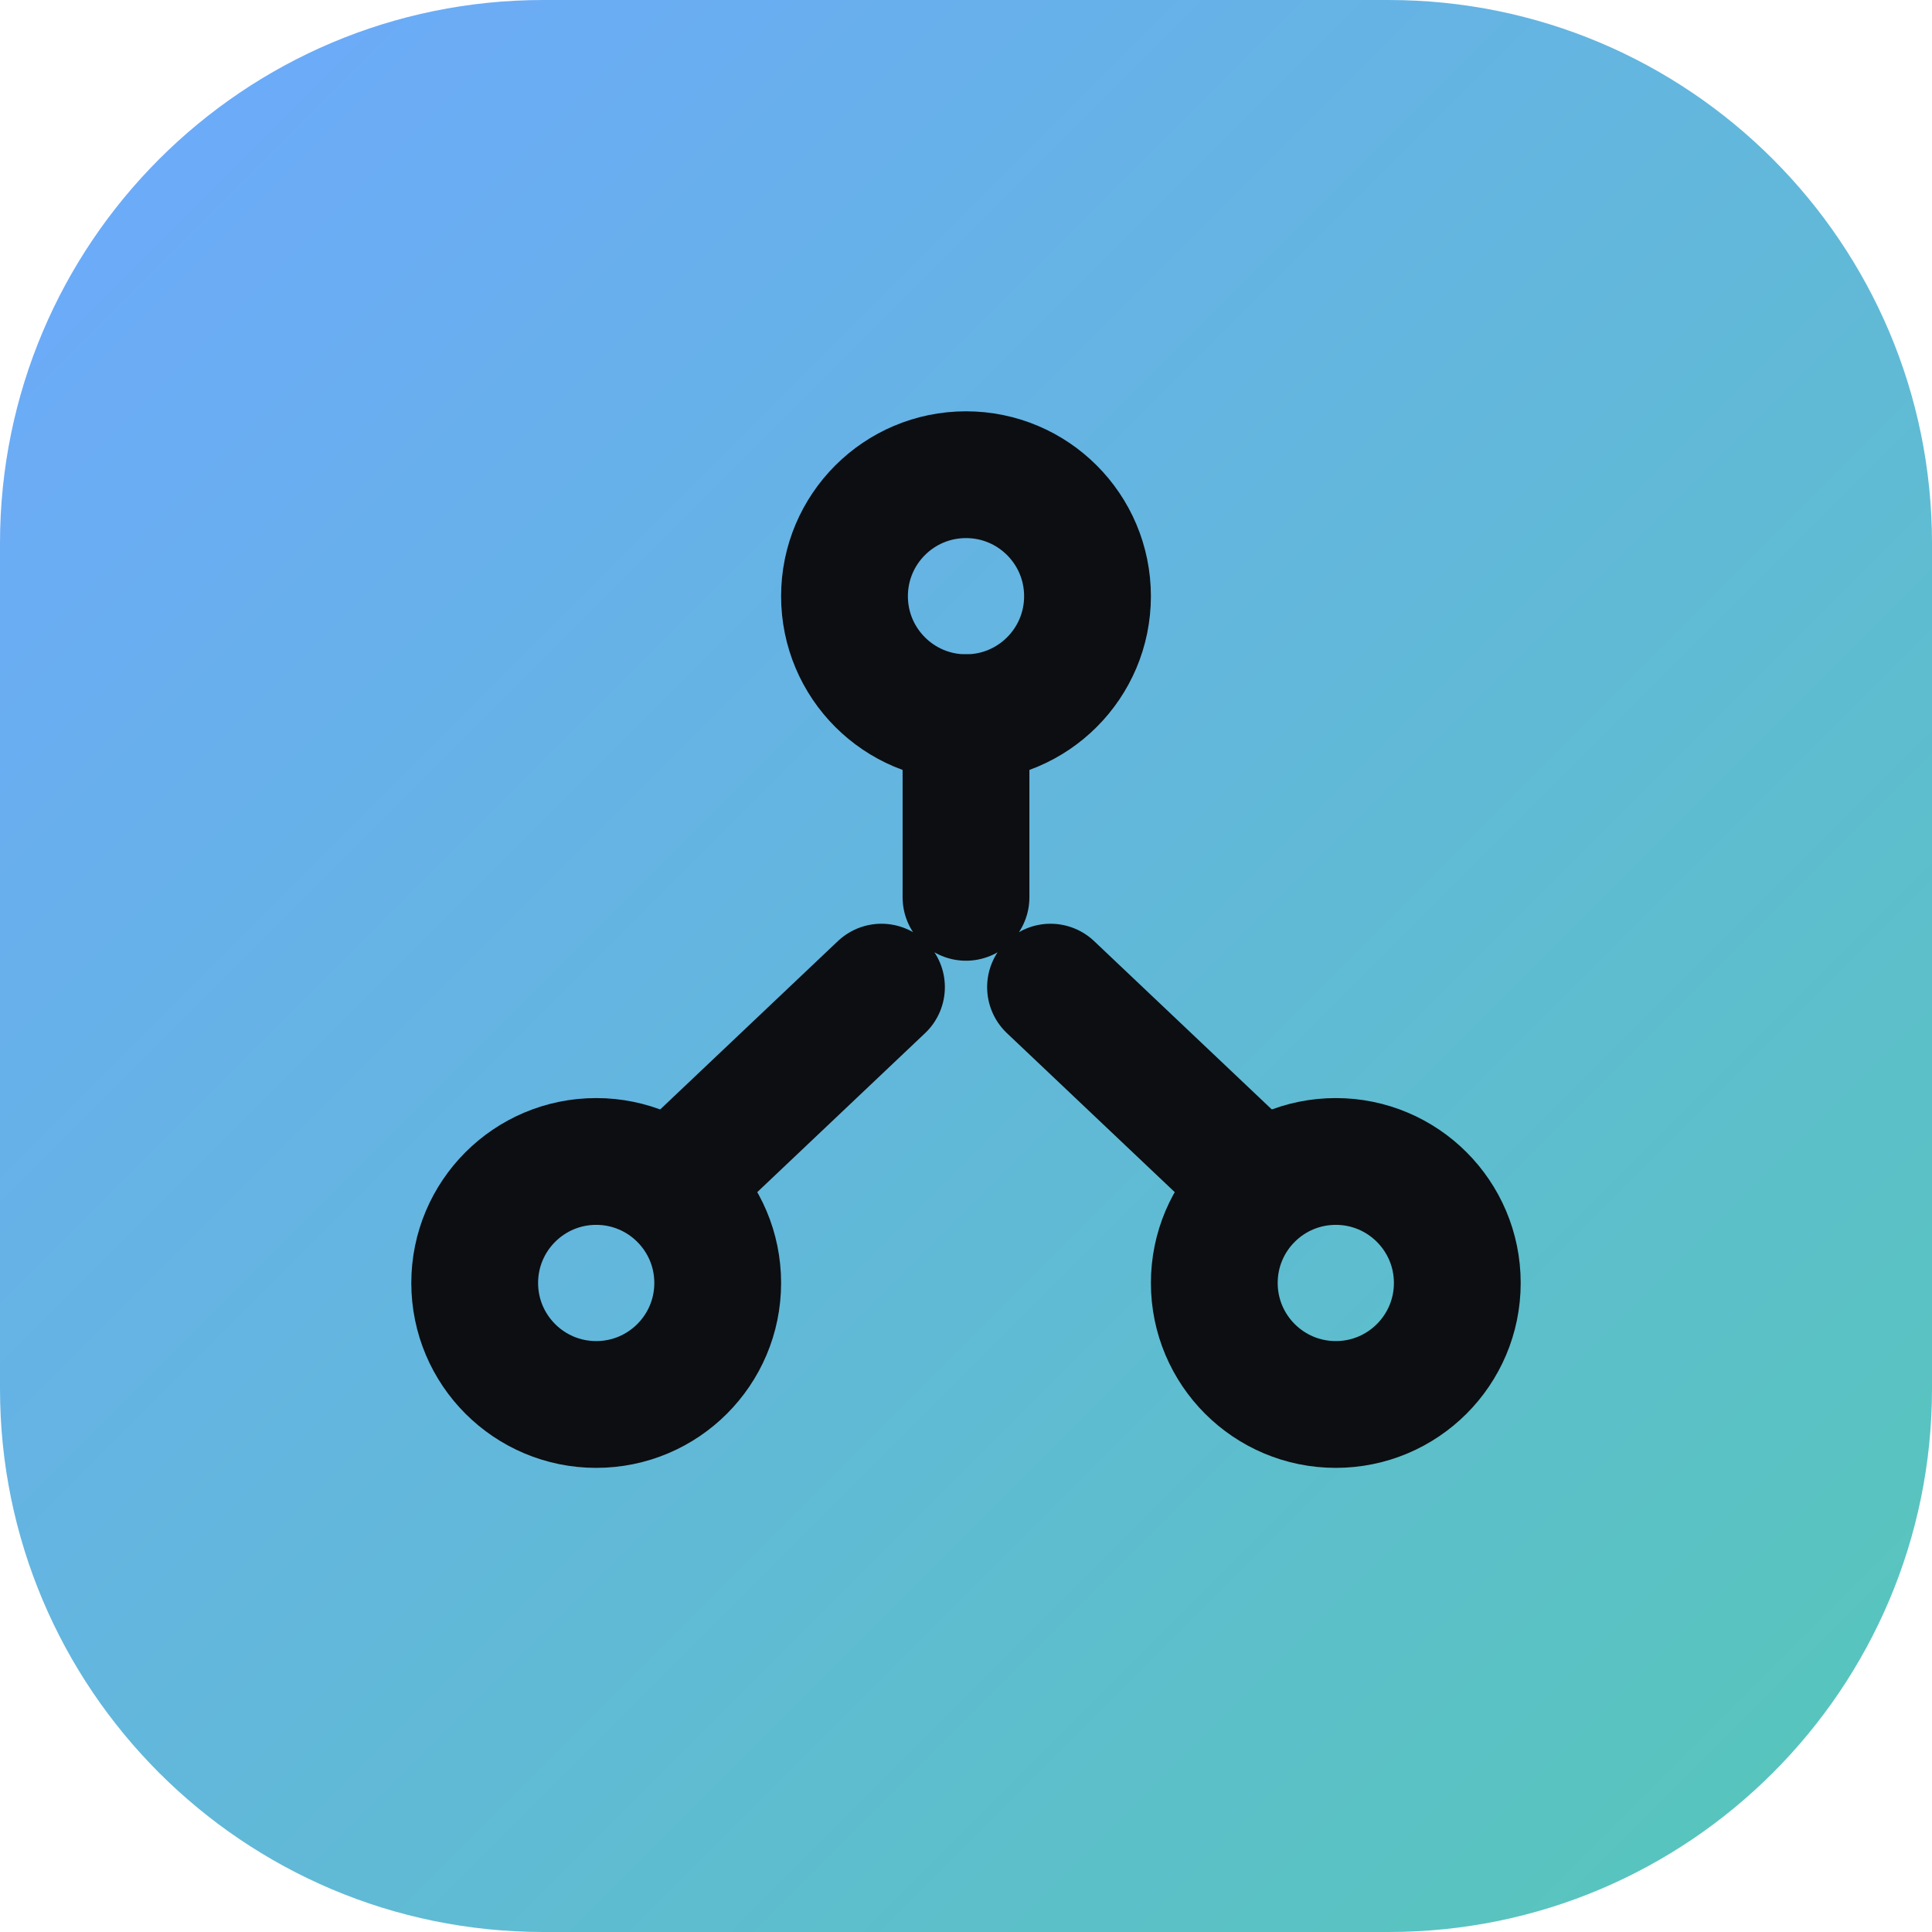
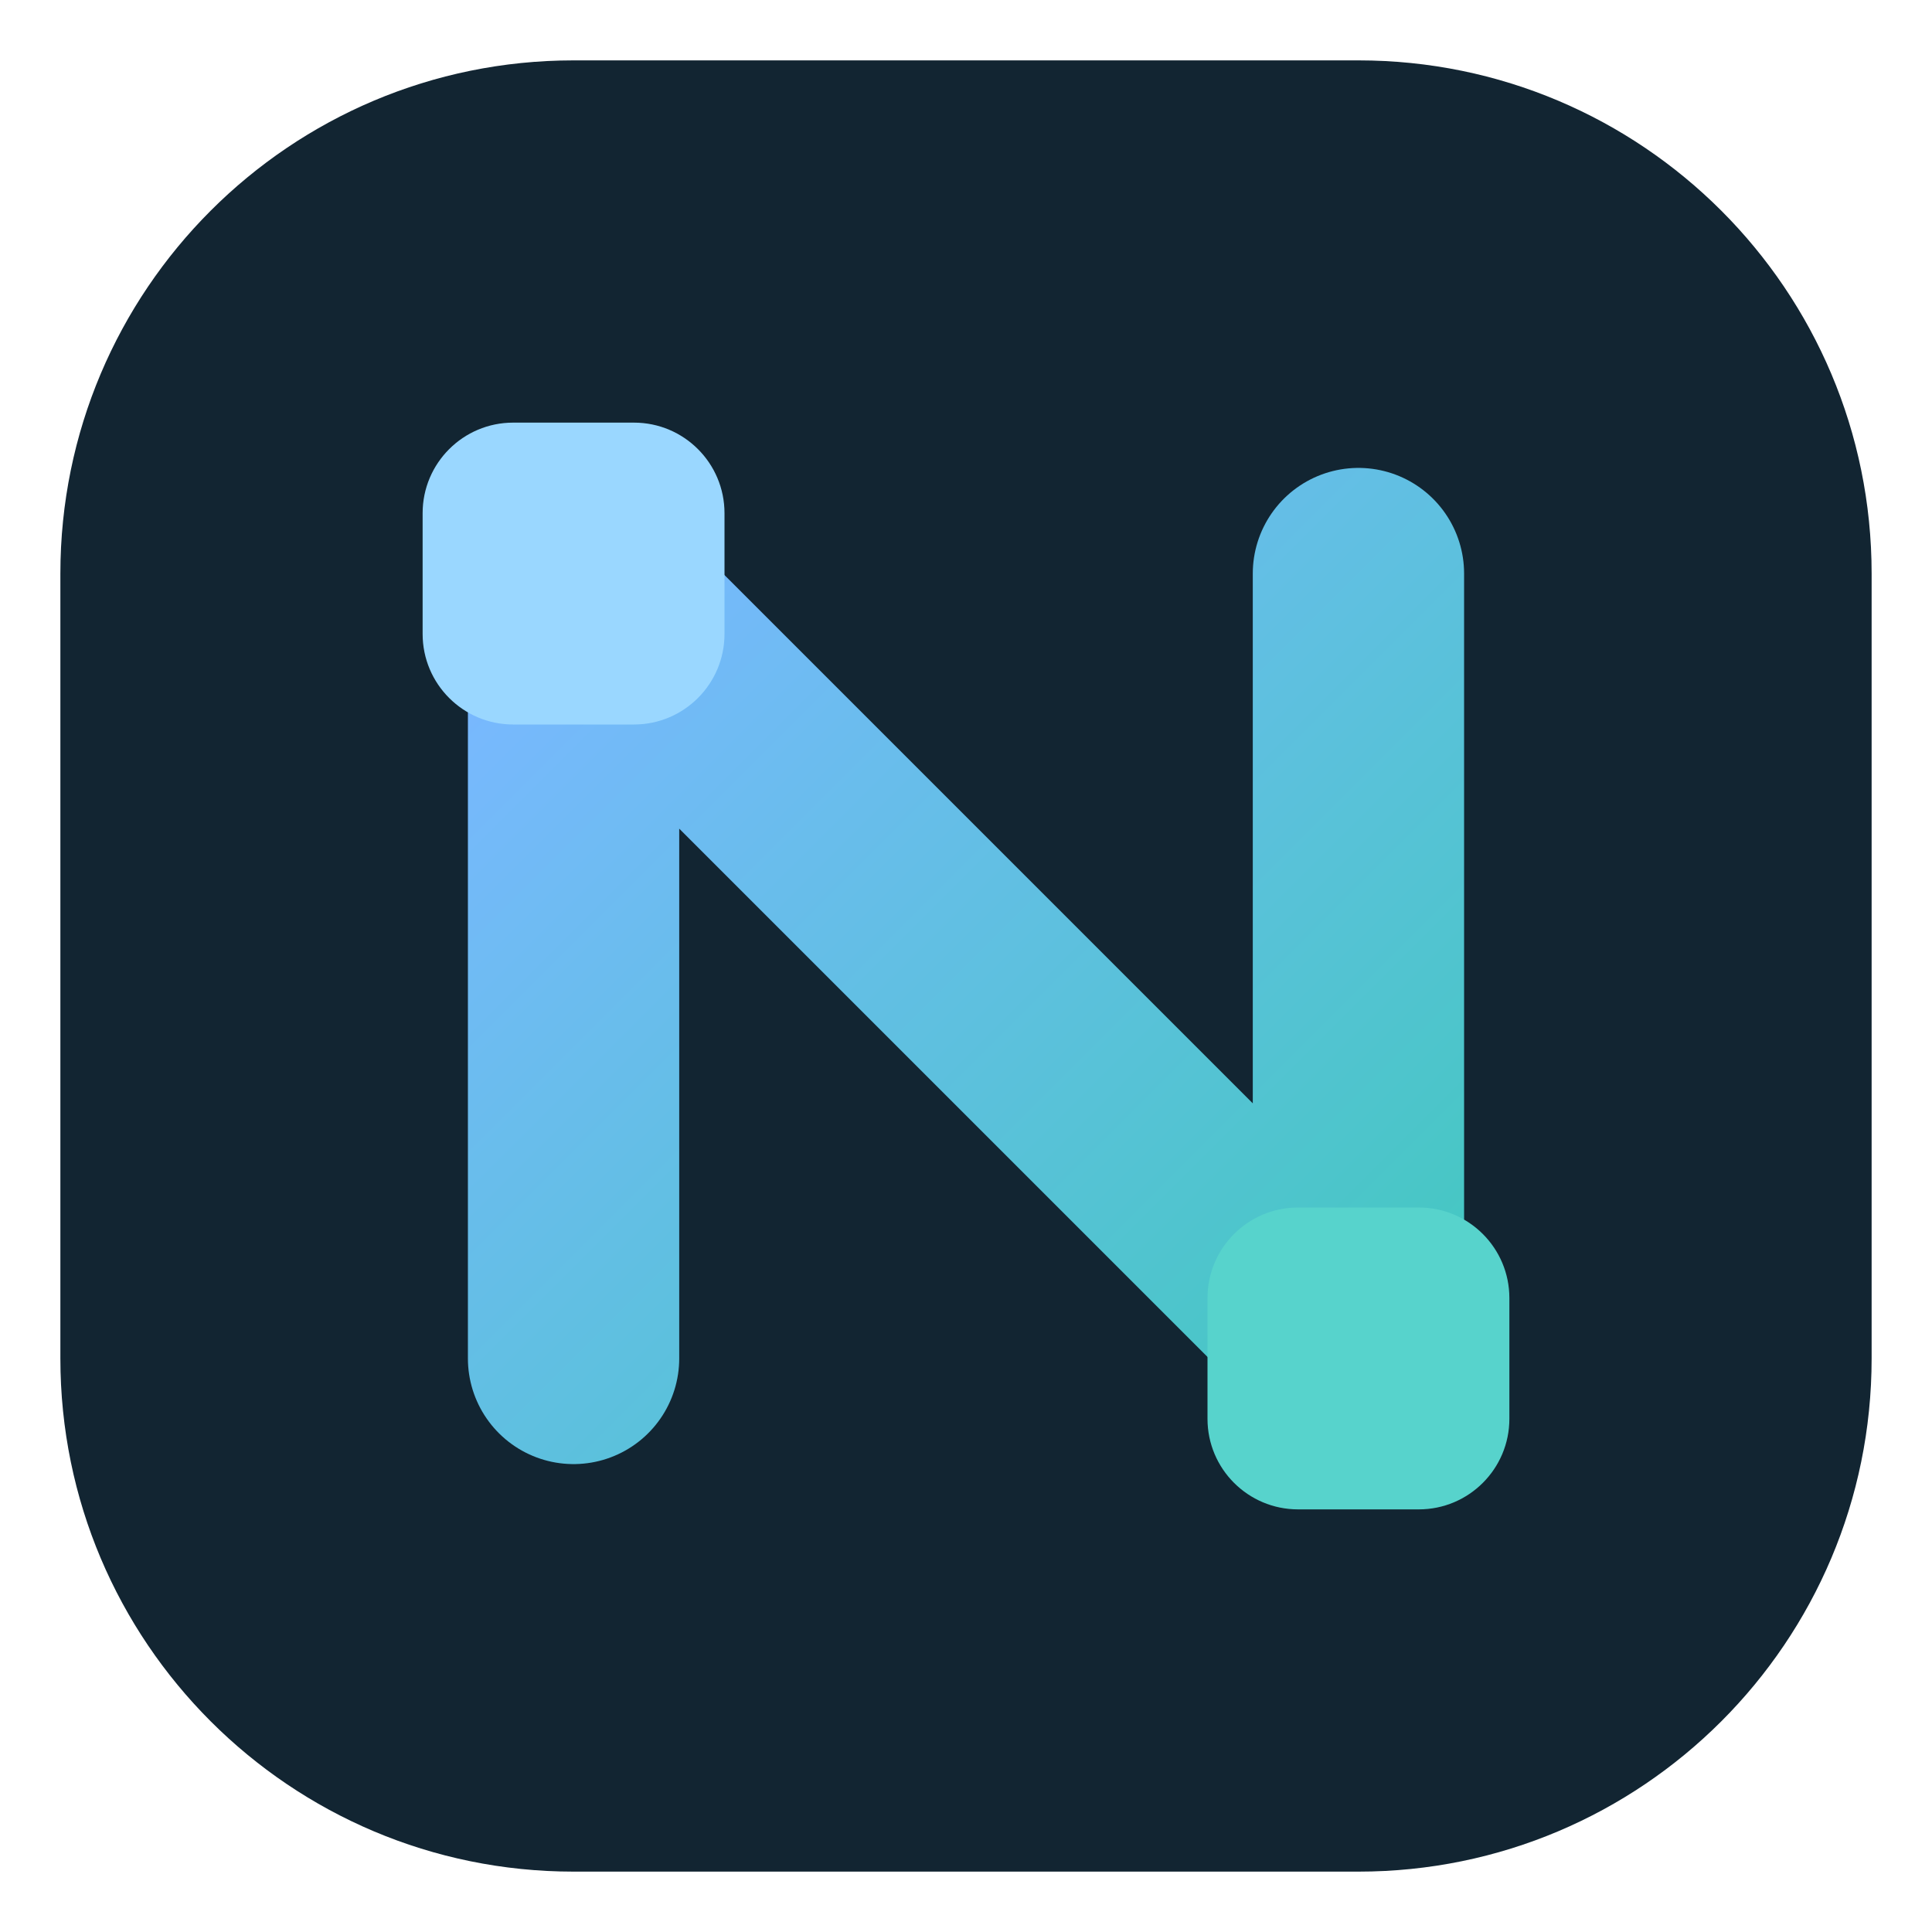
<svg xmlns="http://www.w3.org/2000/svg" viewBox="0 0 64 64" width="64" height="64">
  <defs>
    <linearGradient id="g" x1="0" y1="0" x2="1" y2="1">
-       <stop offset="0" stop-color="#6ea8fe" />
-       <stop offset="1" stop-color="#56c7b8" />
+       <stop stop-color="#79b8ff" />
+       <stop offset="1" stop-color="#46c7c3" />
    </linearGradient>
  </defs>
-   <rect width="64" height="64" rx="18" fill="url(#g)" />
-   <g fill="none" stroke="#0c0e12" stroke-width="2.4" stroke-linecap="round" stroke-linejoin="round" transform="translate(11 11) scale(1.75)">
-     <circle cx="12" cy="5" r="2.3" />
-     <circle cx="5" cy="18" r="2.3" />
-     <circle cx="19" cy="18" r="2.3" />
-     <path d="M12 7.3v3.4M10.4 12.4 6.6 16M13.6 12.4 17.4 16" />
-   </g>
+   <rect x="2" y="2" width="60" height="60" rx="17" fill="#122532" />
+   <path d="M19 45V19l26 26V19" fill="none" stroke="url(#g)" stroke-width="7" stroke-linecap="round" stroke-linejoin="round" />
+   <rect x="14" y="14" width="10" height="10" rx="3" fill="#9ad7ff" />
+   <rect x="40" y="40" width="10" height="10" rx="3" fill="#57d3cc" />
</svg>
